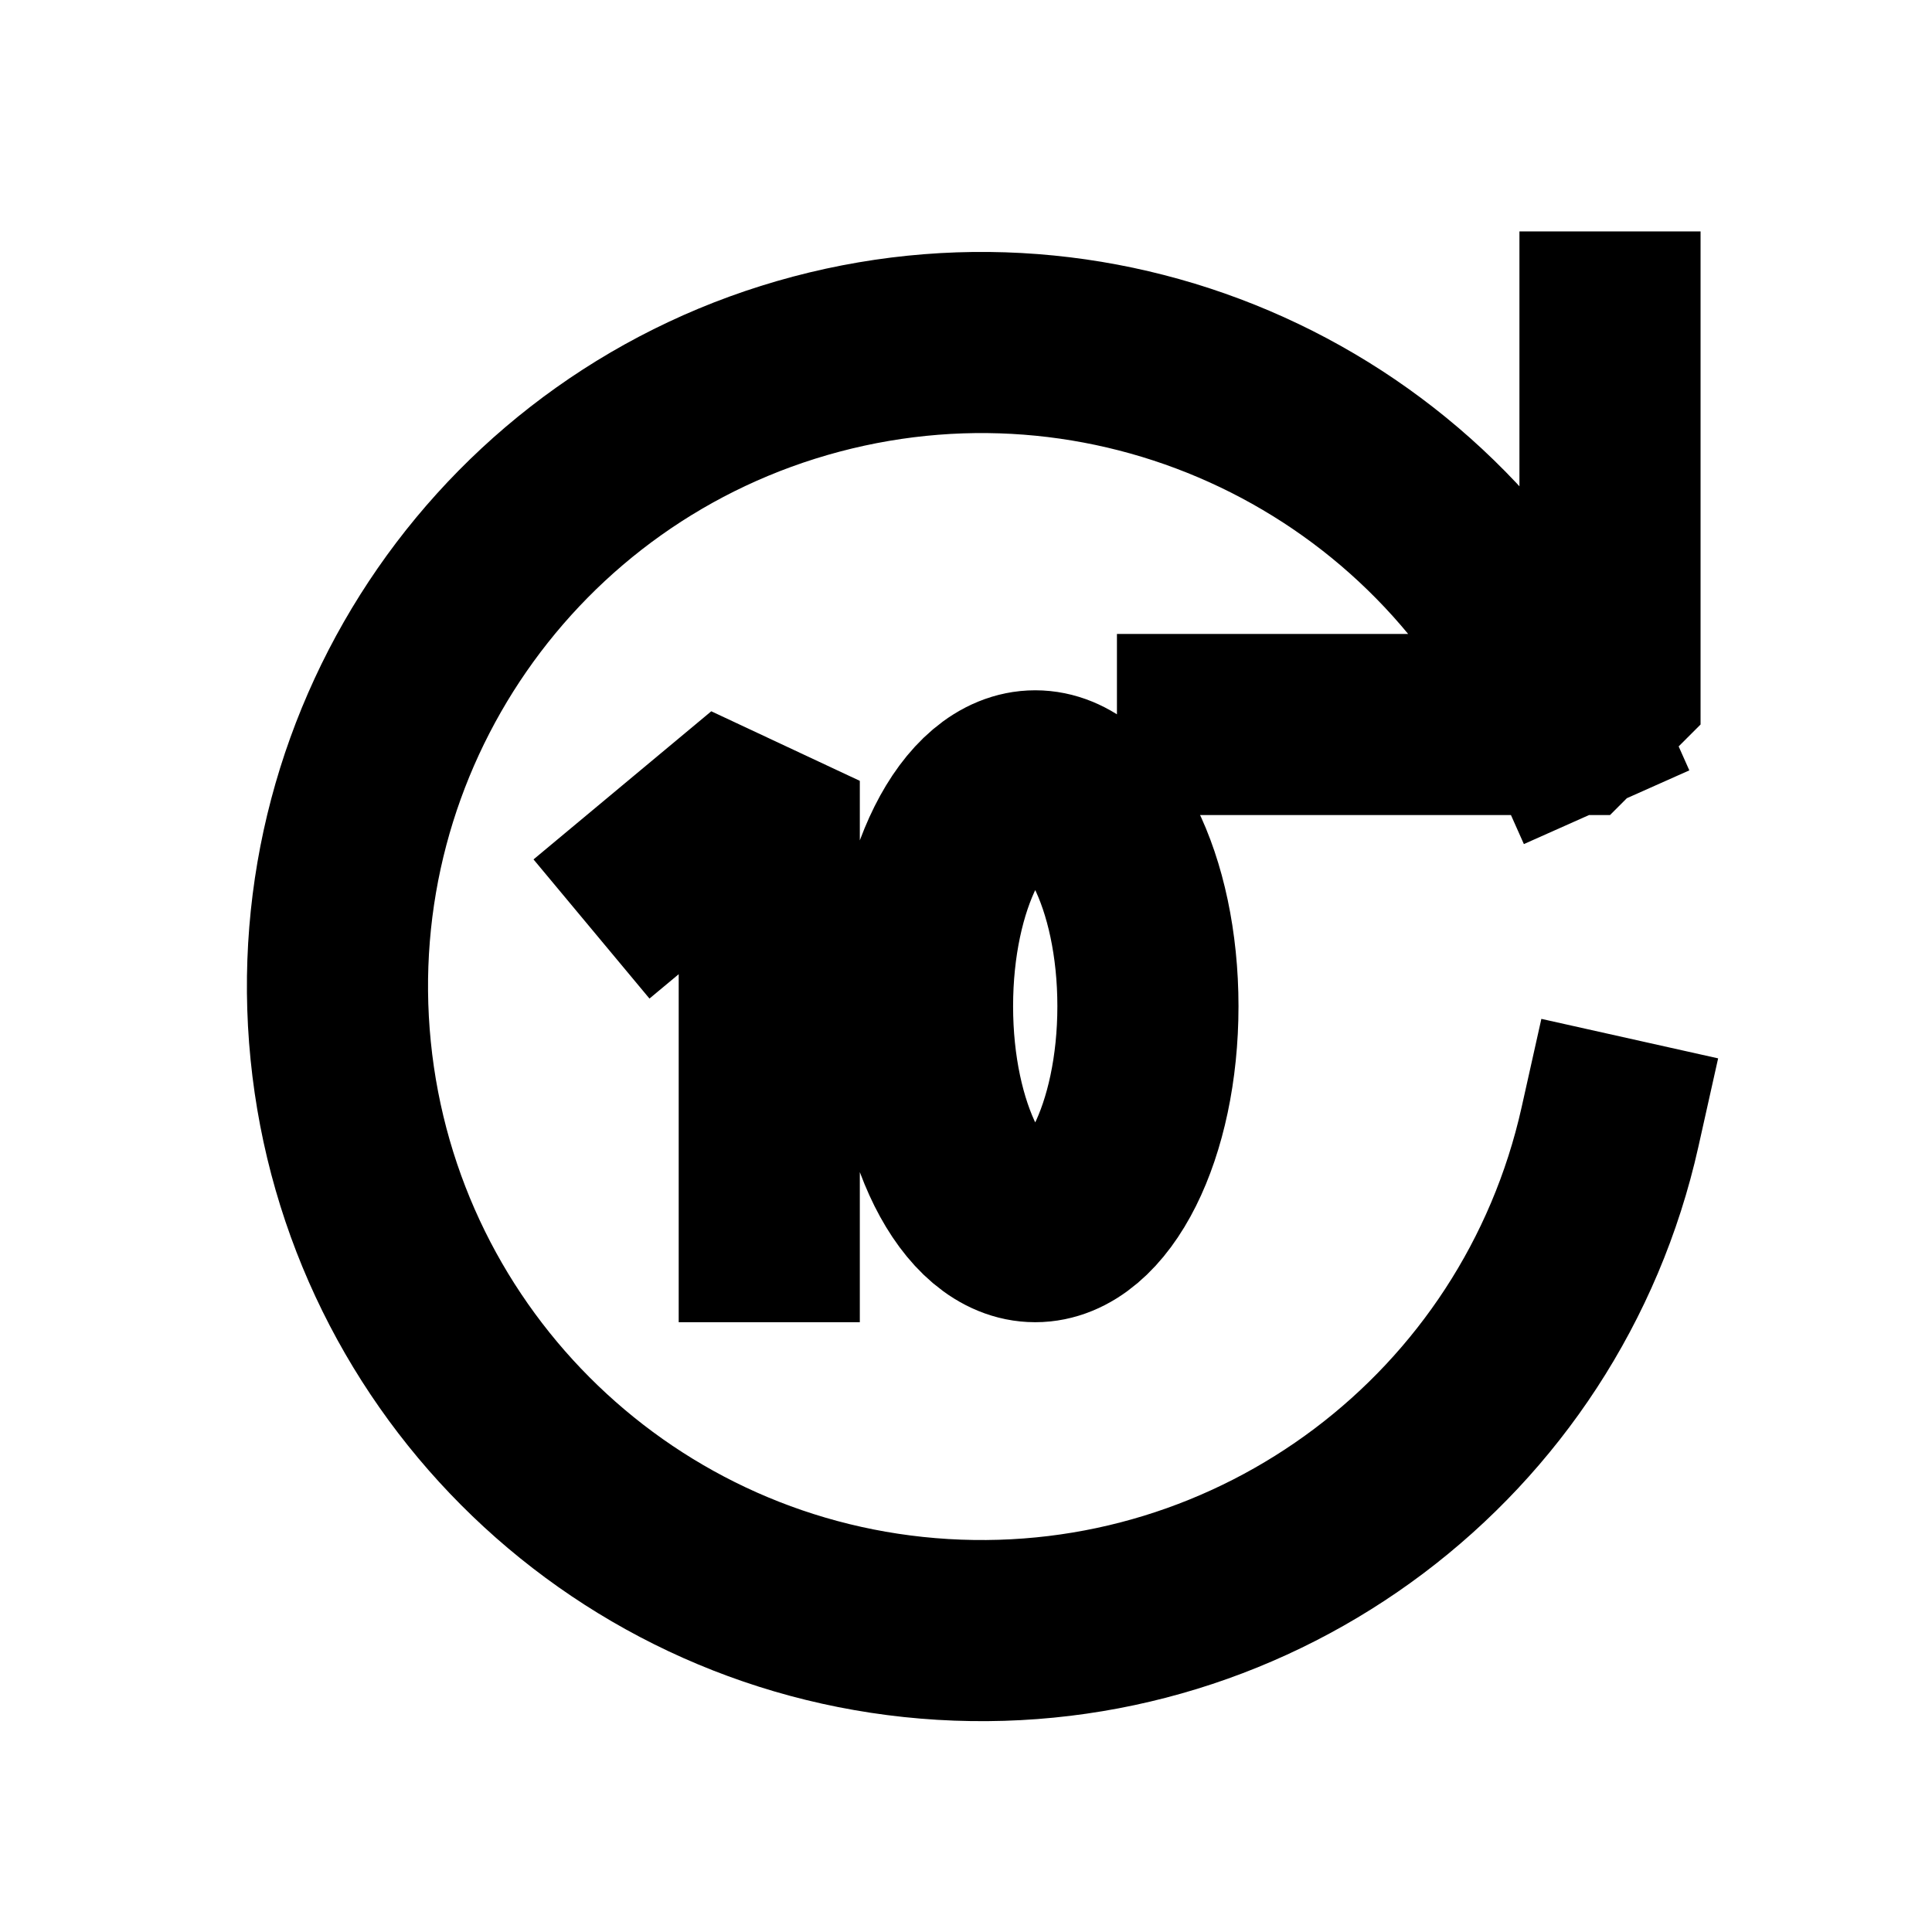
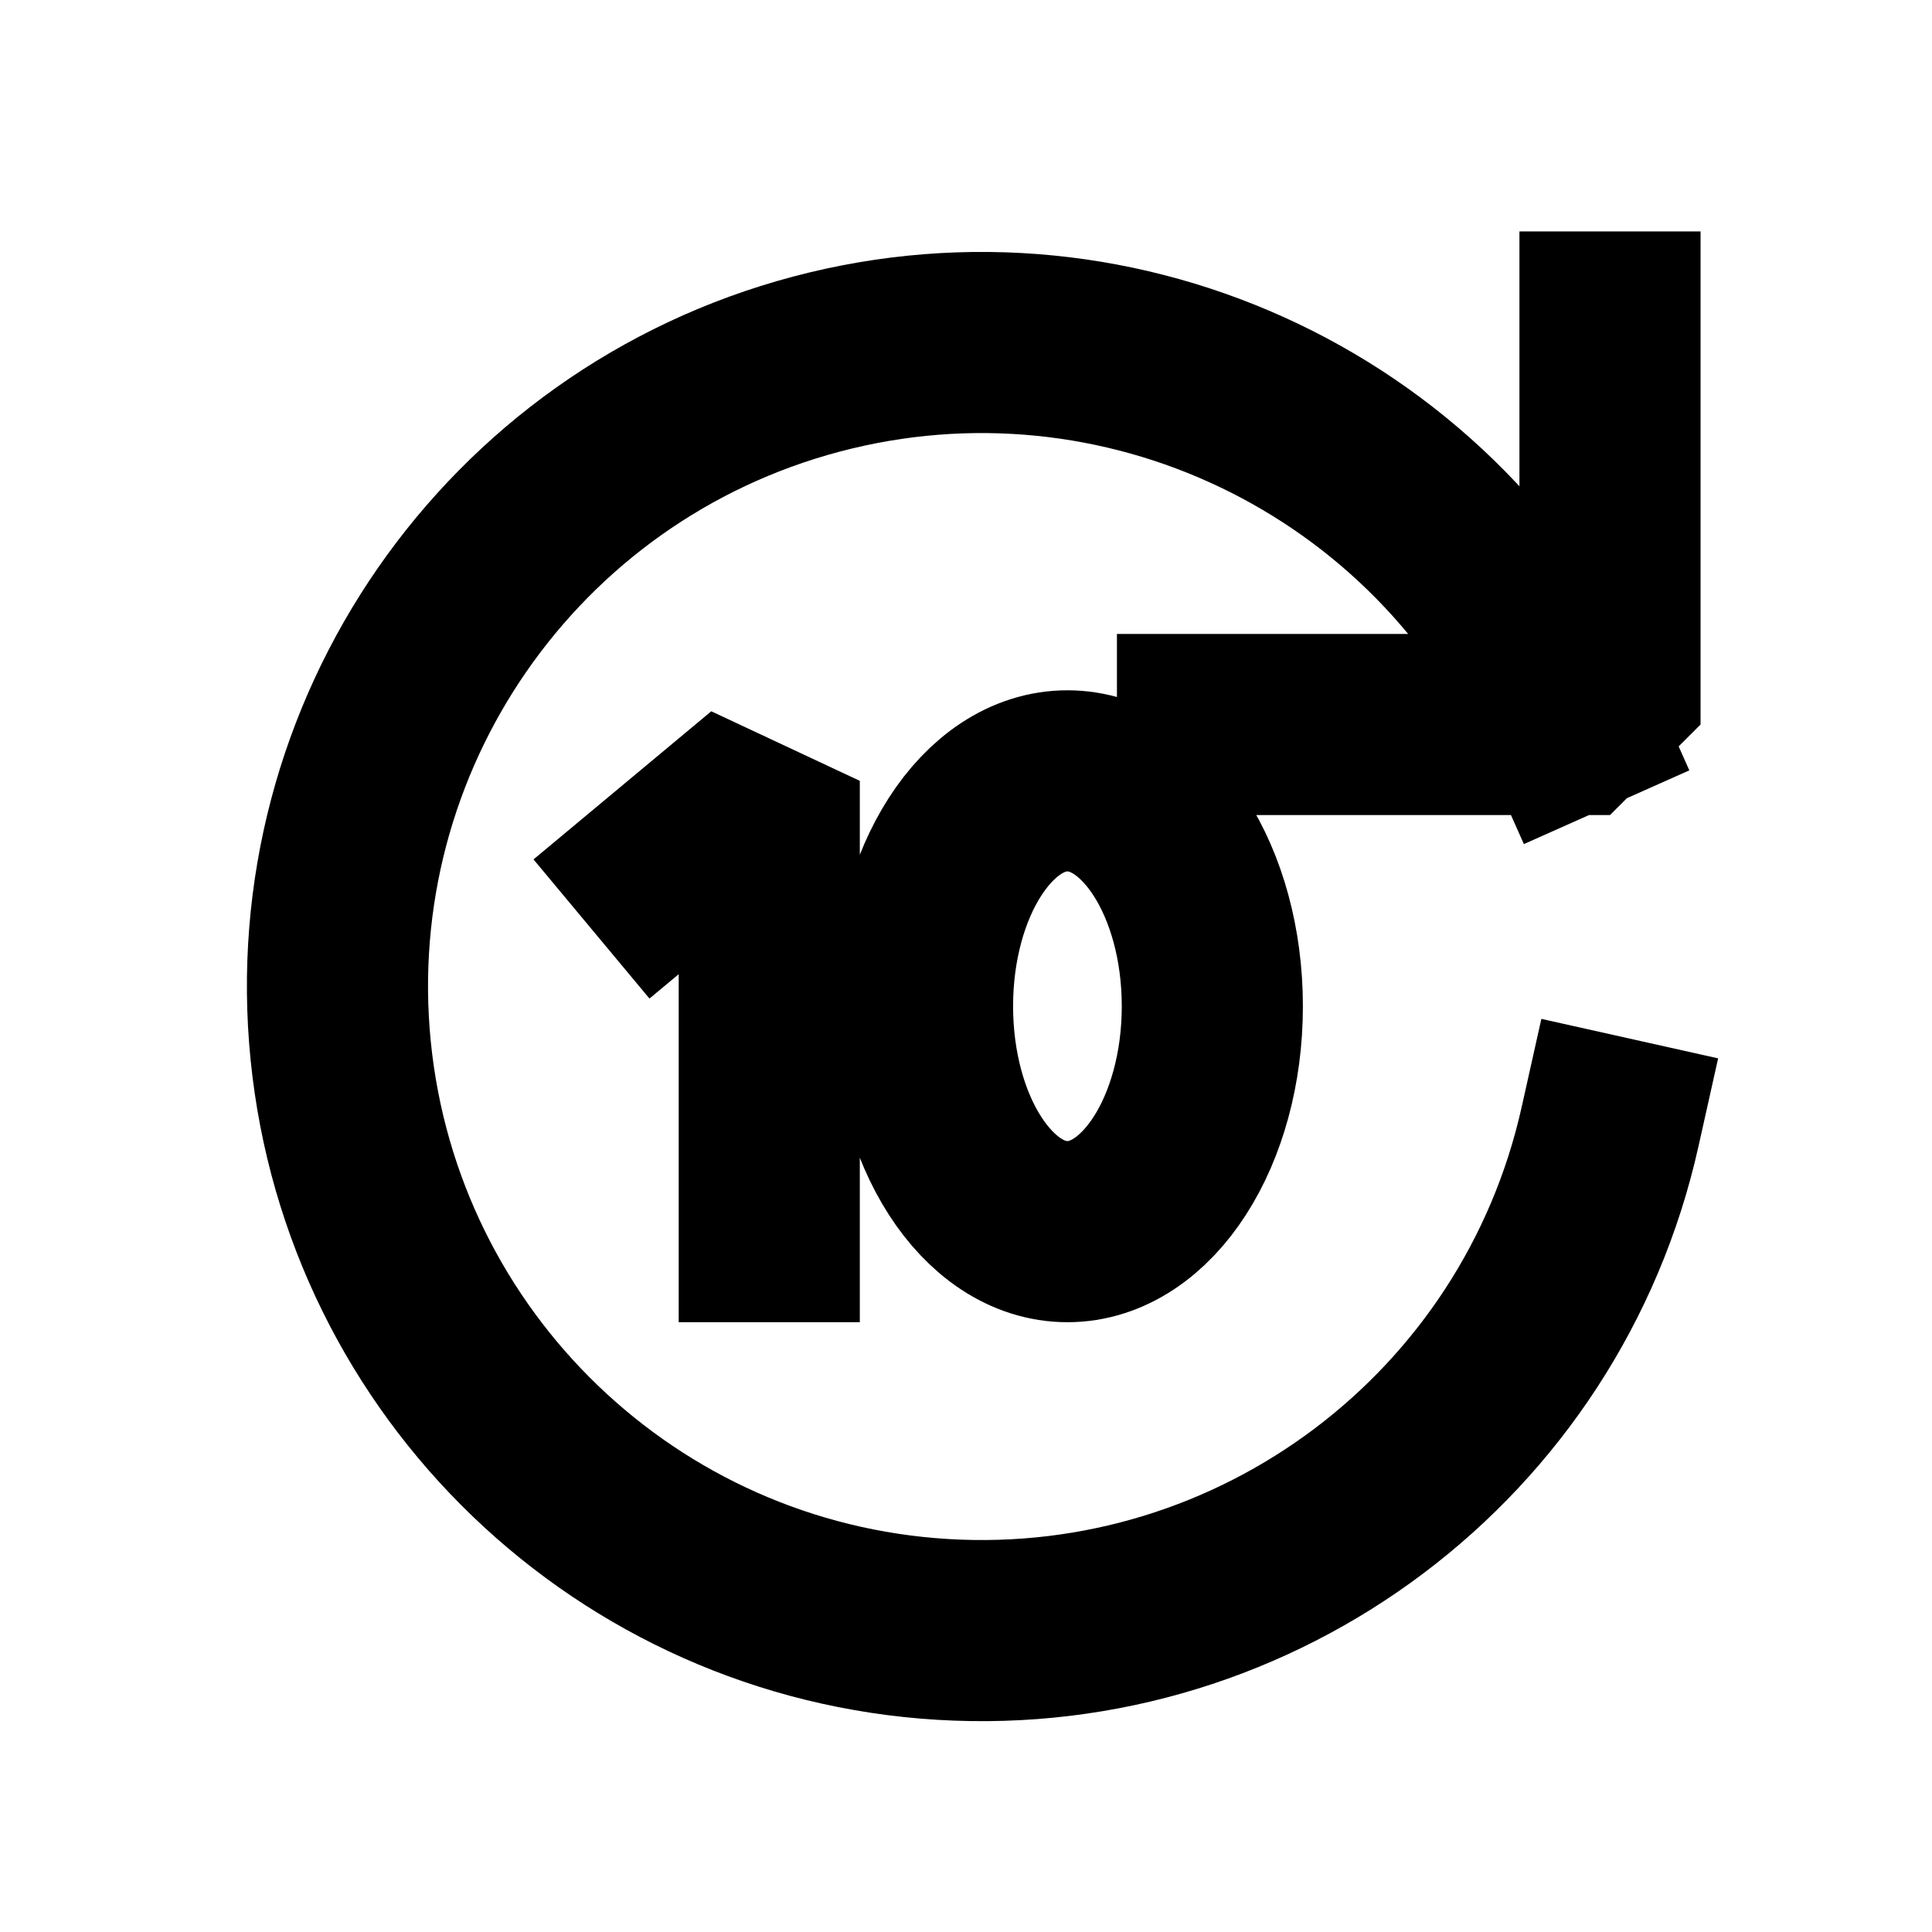
<svg xmlns="http://www.w3.org/2000/svg" viewBox="0 0 24 24" fill="currentColor" fill-rule="evenodd">
  <g class="ff-primary">
-     <path fill="none" stroke="currentColor" stroke-width="2.25" stroke-linecap="square" stroke-linejoin="bevel" d="M20 4v5h-5M19.5 9A8 8 0 1 0 20 14M8.212 10.82 l1.344 -1.12 v5.6 M11.46 12.5 a1.4 2.8 0 1 0 2.8 0 a1.4 2.8 0 1 0 -2.8 0 z" />
+     <path fill="none" stroke="currentColor" stroke-width="2.25" stroke-linecap="square" stroke-linejoin="bevel" d="M20 4v5h-5M19.5 9A8 8 0 1 0 20 14M8.212 10.82 l1.344 -1.12 v5.6 M11.46 12.5 a1.8 2.8 0 1 0 3.6 0 a1.8 2.8 0 1 0 -3.6 0 z" />
  </g>
</svg>
